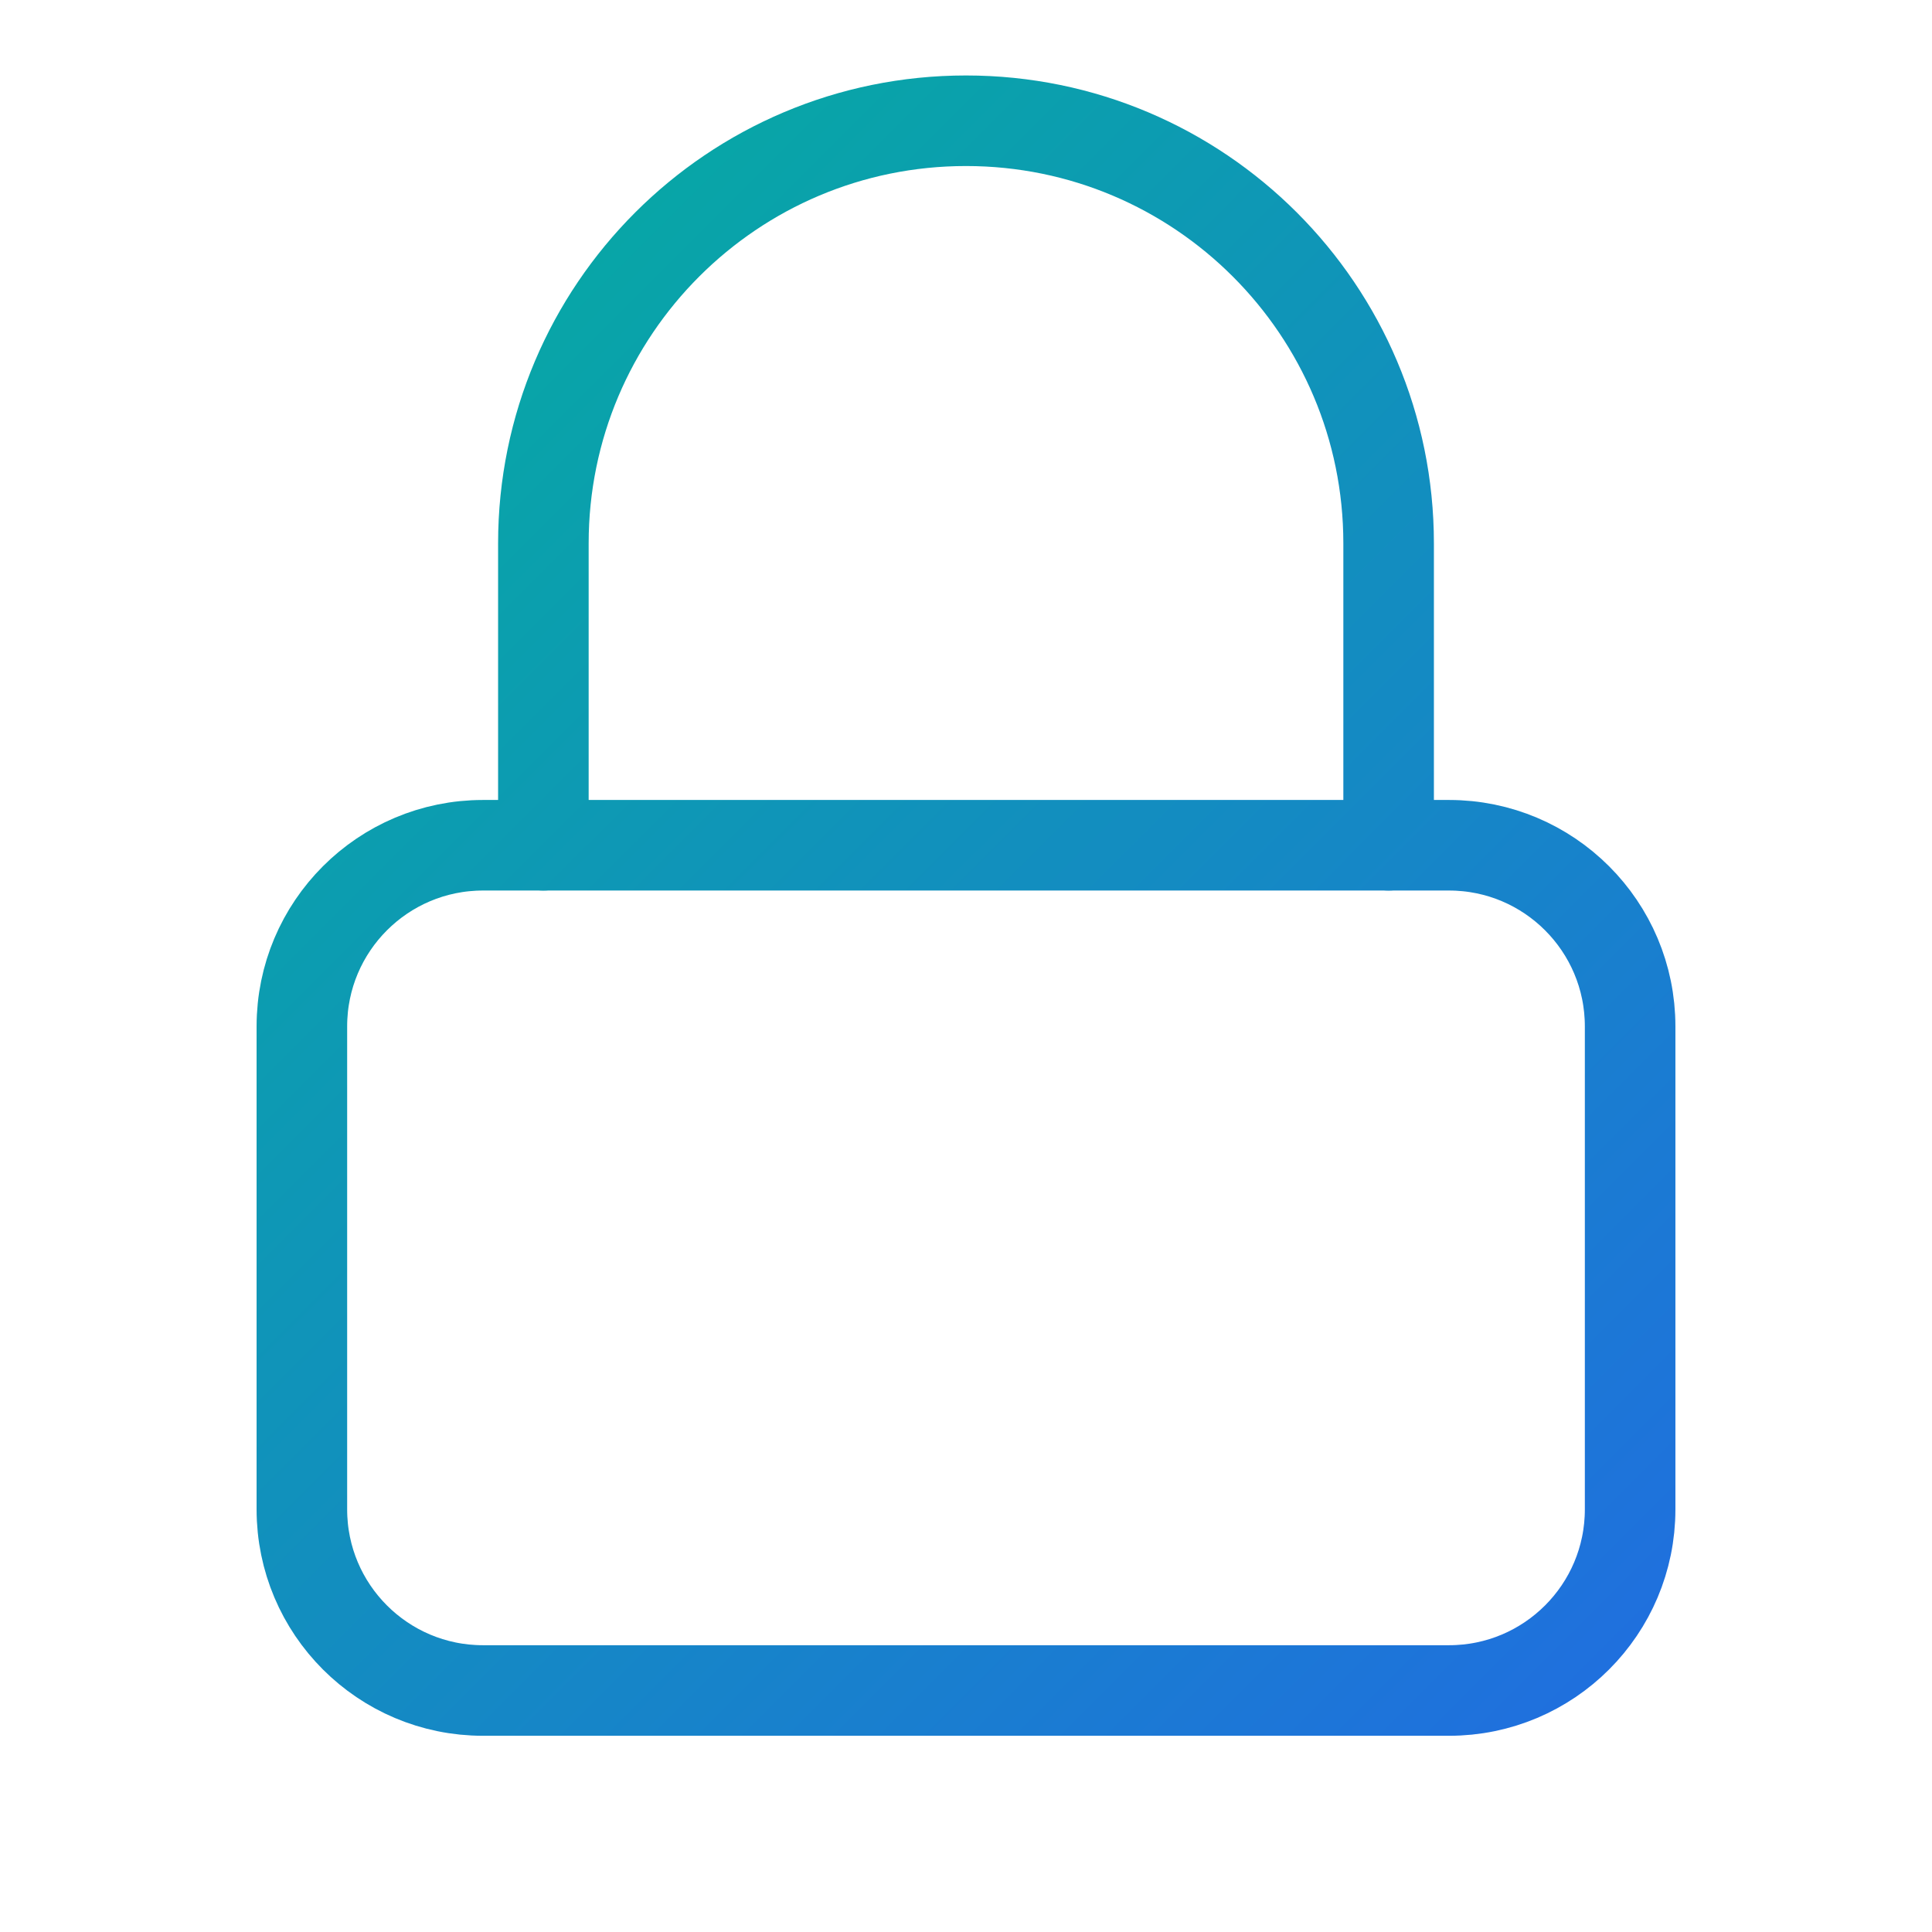
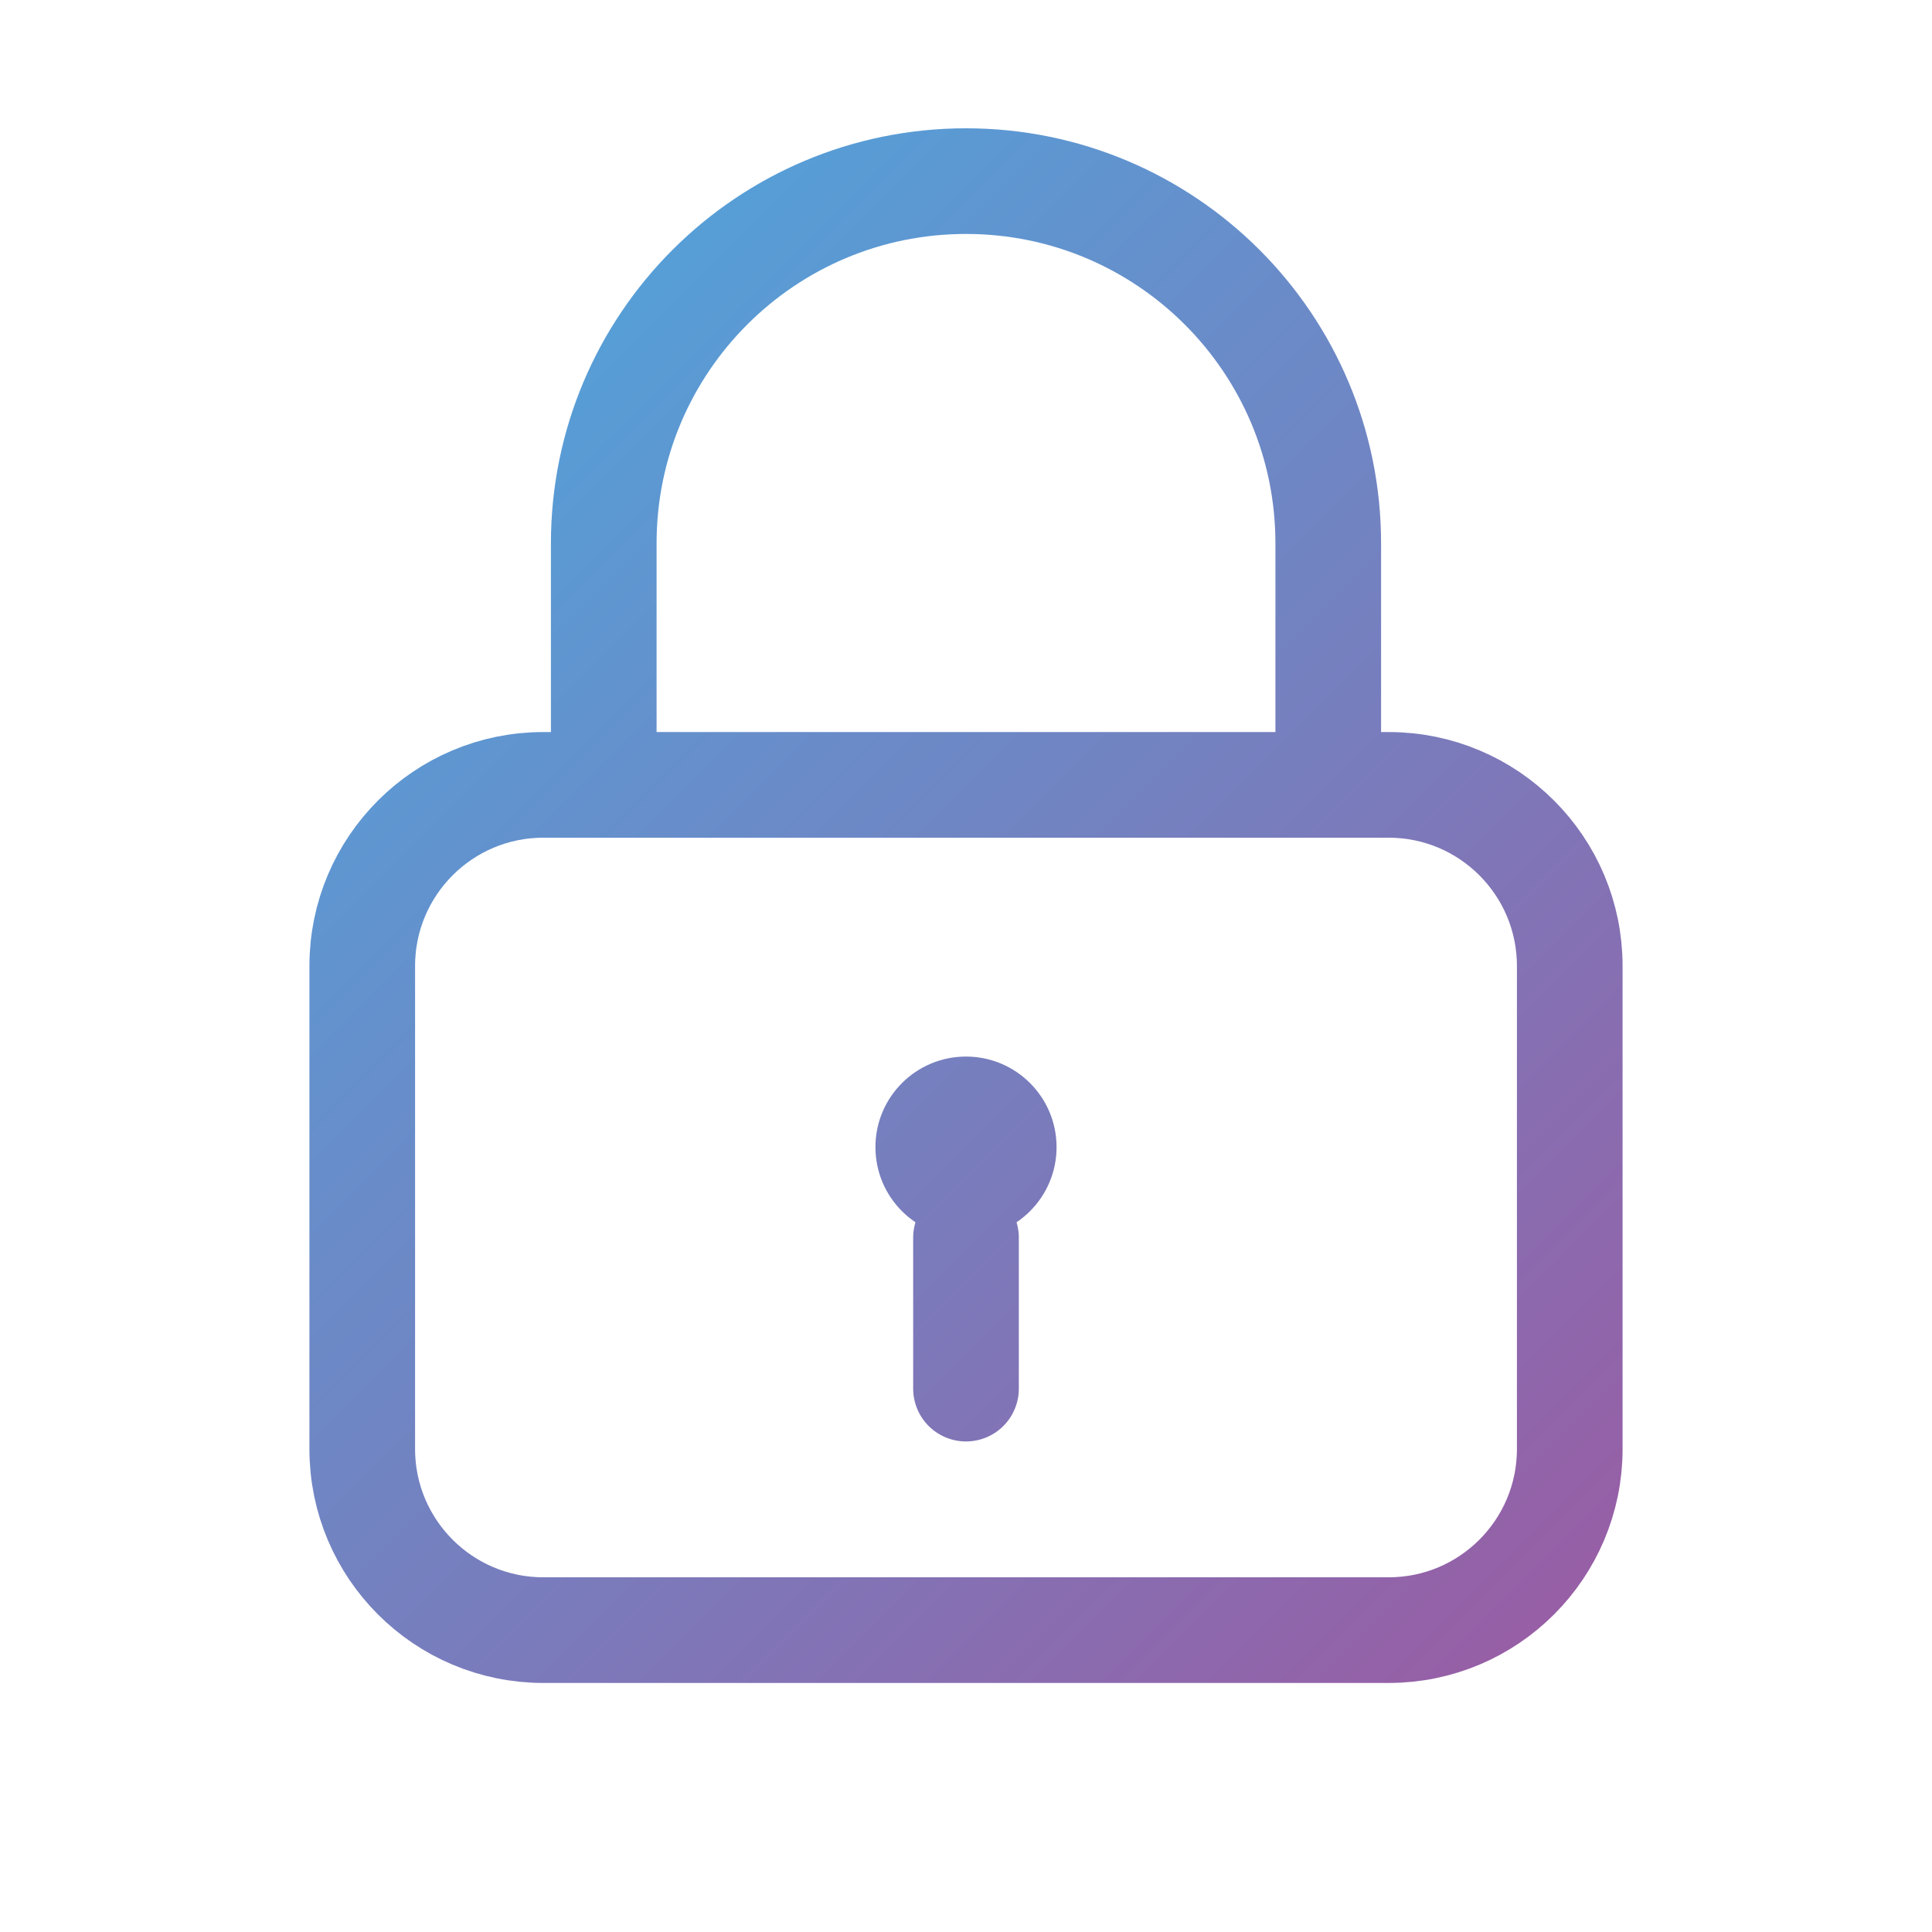
<svg xmlns="http://www.w3.org/2000/svg" width="32" height="32" viewBox="0 0 32 32" fill="none">
  <defs>
    <linearGradient id="g" x1="0" y1="0" x2="32" y2="32" gradientUnits="userSpaceOnUse">
-       <stop offset="0%" stop-color="#00B894" />
-       <stop offset="100%" stop-color="#2563EB" />
+       <stop offset="0%" stop-color="#3CB8EB" />
+       <stop offset="100%" stop-color="#ab4b96" />
    </linearGradient>
  </defs>
-   <rect x="5" y="14" width="22" height="14" rx="3" stroke="url(#g)" stroke-width="1.5" fill="none" />
-   <path d="M9 14V9a7 7 0 0 1 14 0v5" stroke="url(#g)" stroke-width="1.5" stroke-linecap="round" fill="none" />
+   <rect x="6" y="13" width="20" height="14" rx="3" stroke="url(#g)" stroke-width="1.75" fill="none" />
+   <path d="M10 13V9C10 5.686 12.686 3 16 3C19.314 3 22 5.686 22 9V13" stroke="url(#g)" stroke-width="1.75" stroke-linecap="round" stroke-linejoin="round" />
+   <circle cx="16" cy="19" r="1.5" fill="url(#g)" />
+   <path d="M16 20.5V23" stroke="url(#g)" stroke-width="1.75" stroke-linecap="round" />
</svg>
